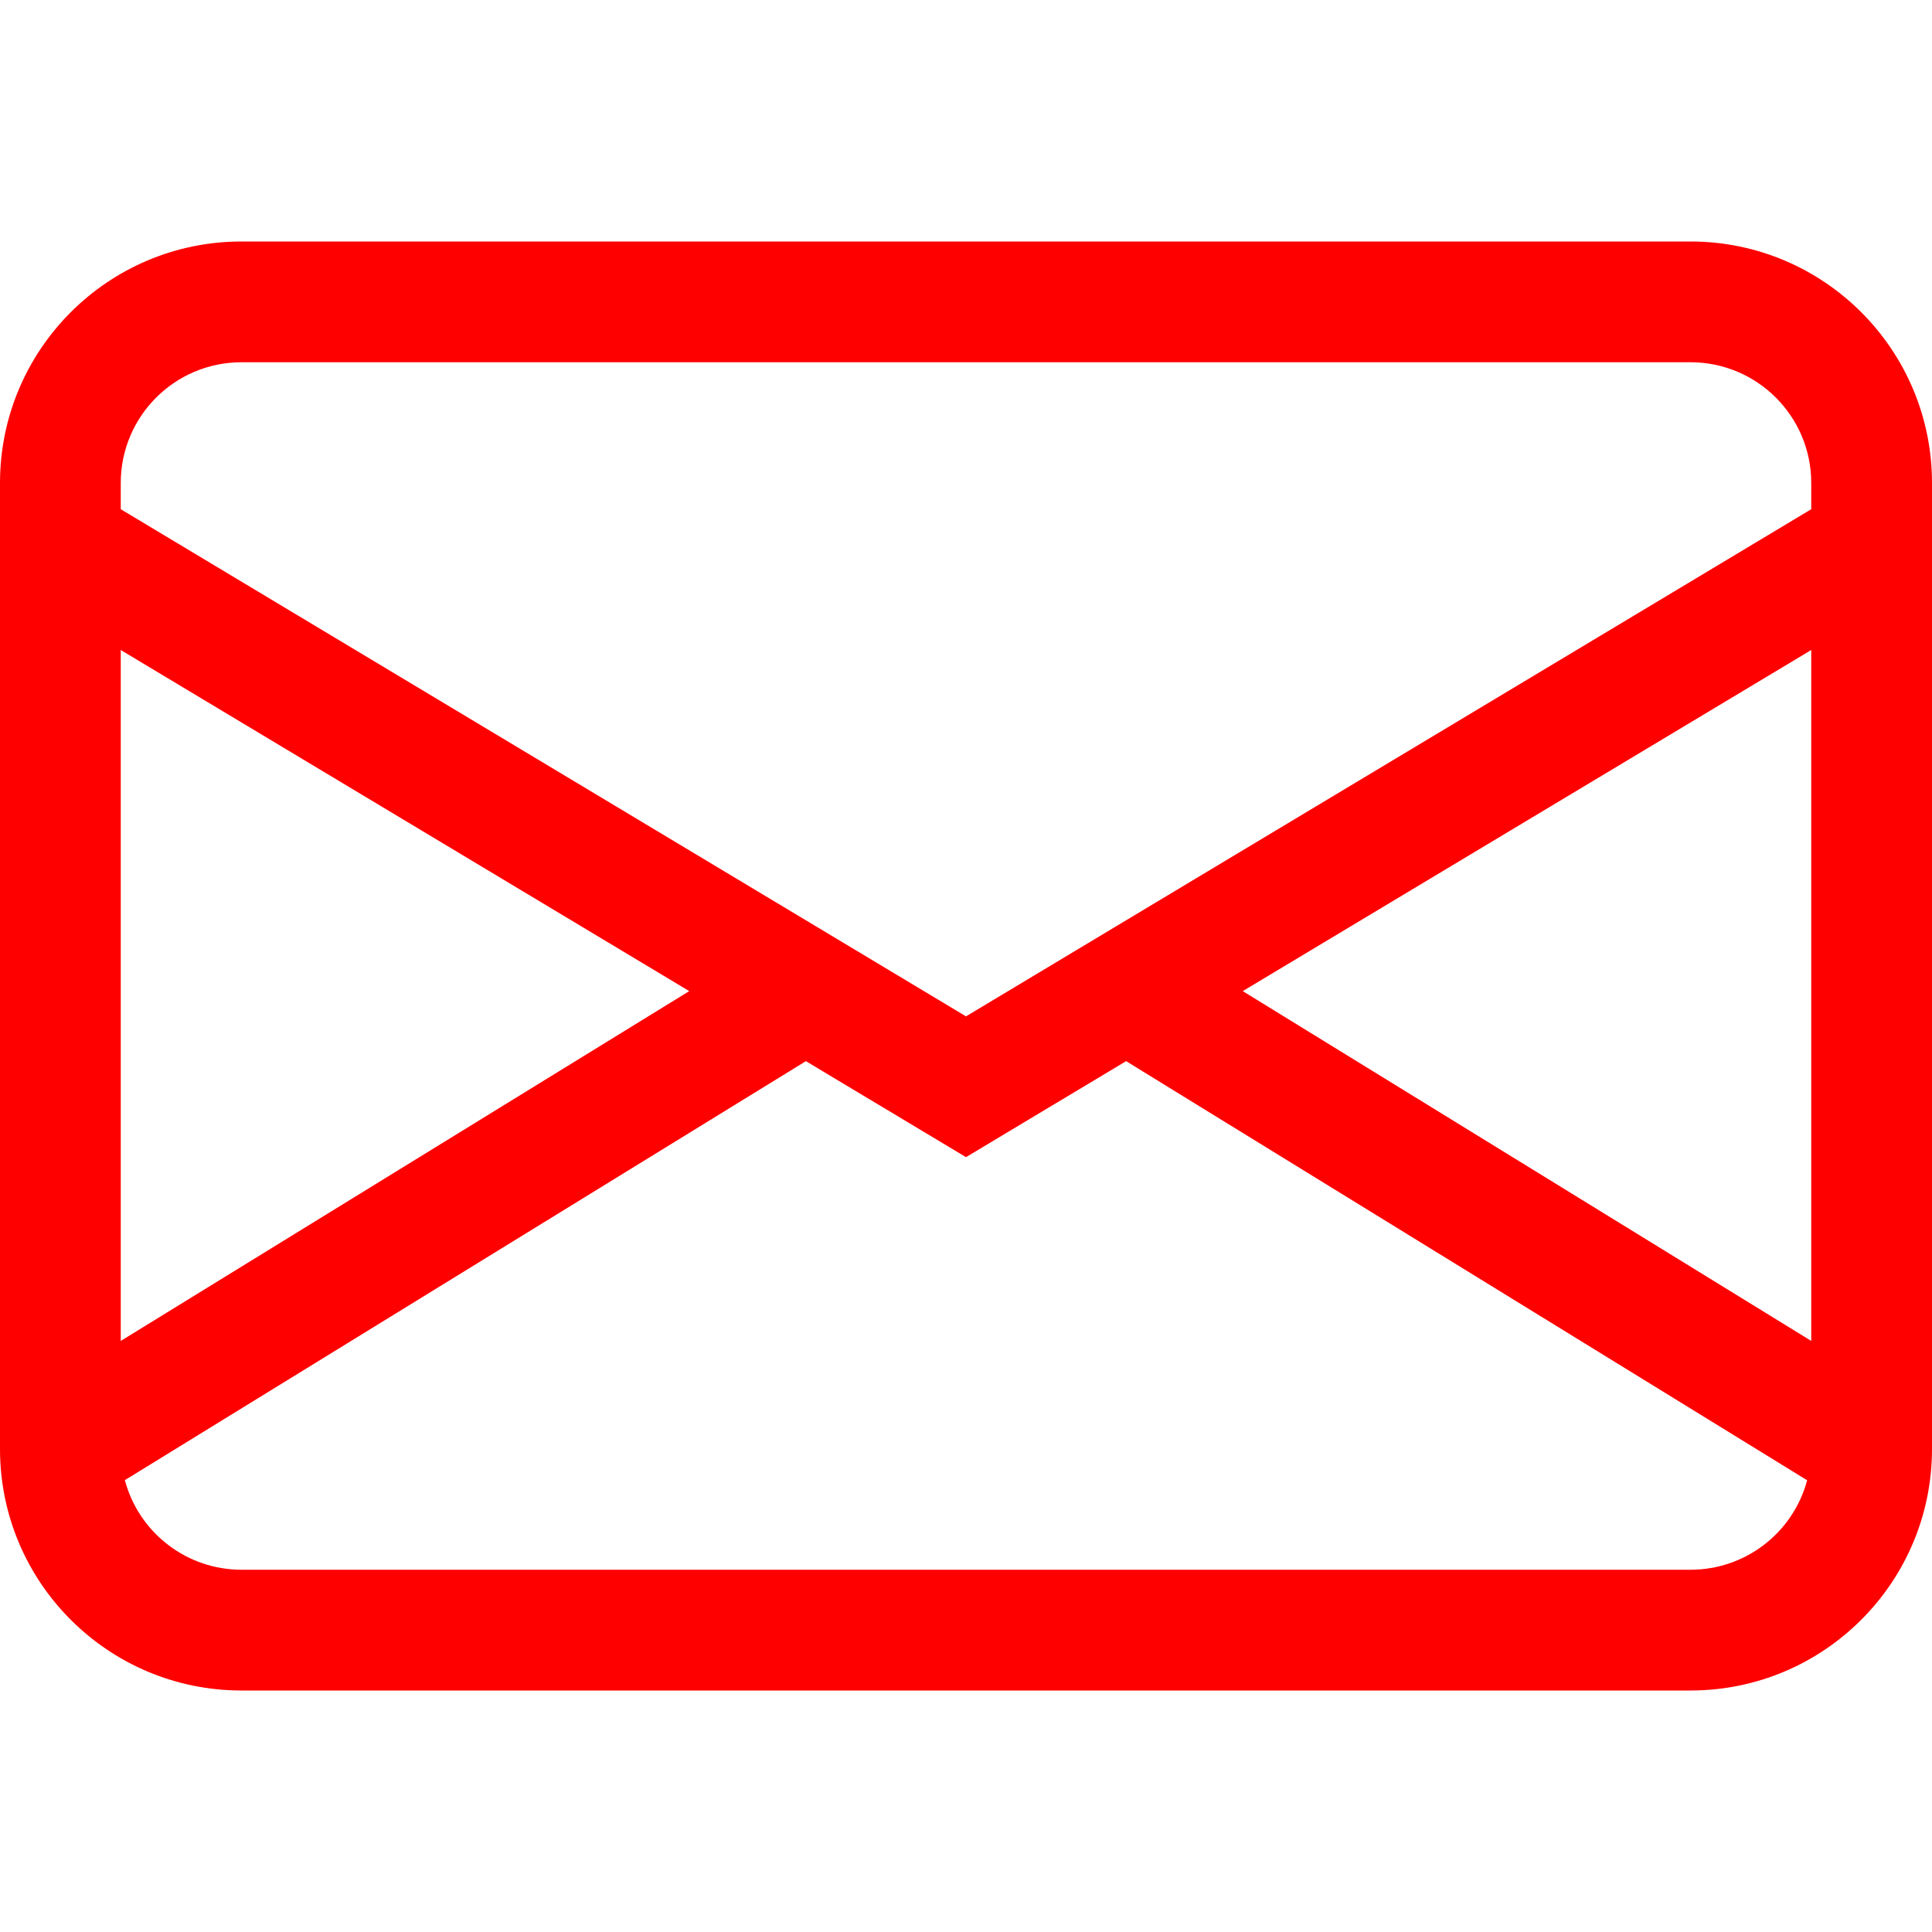
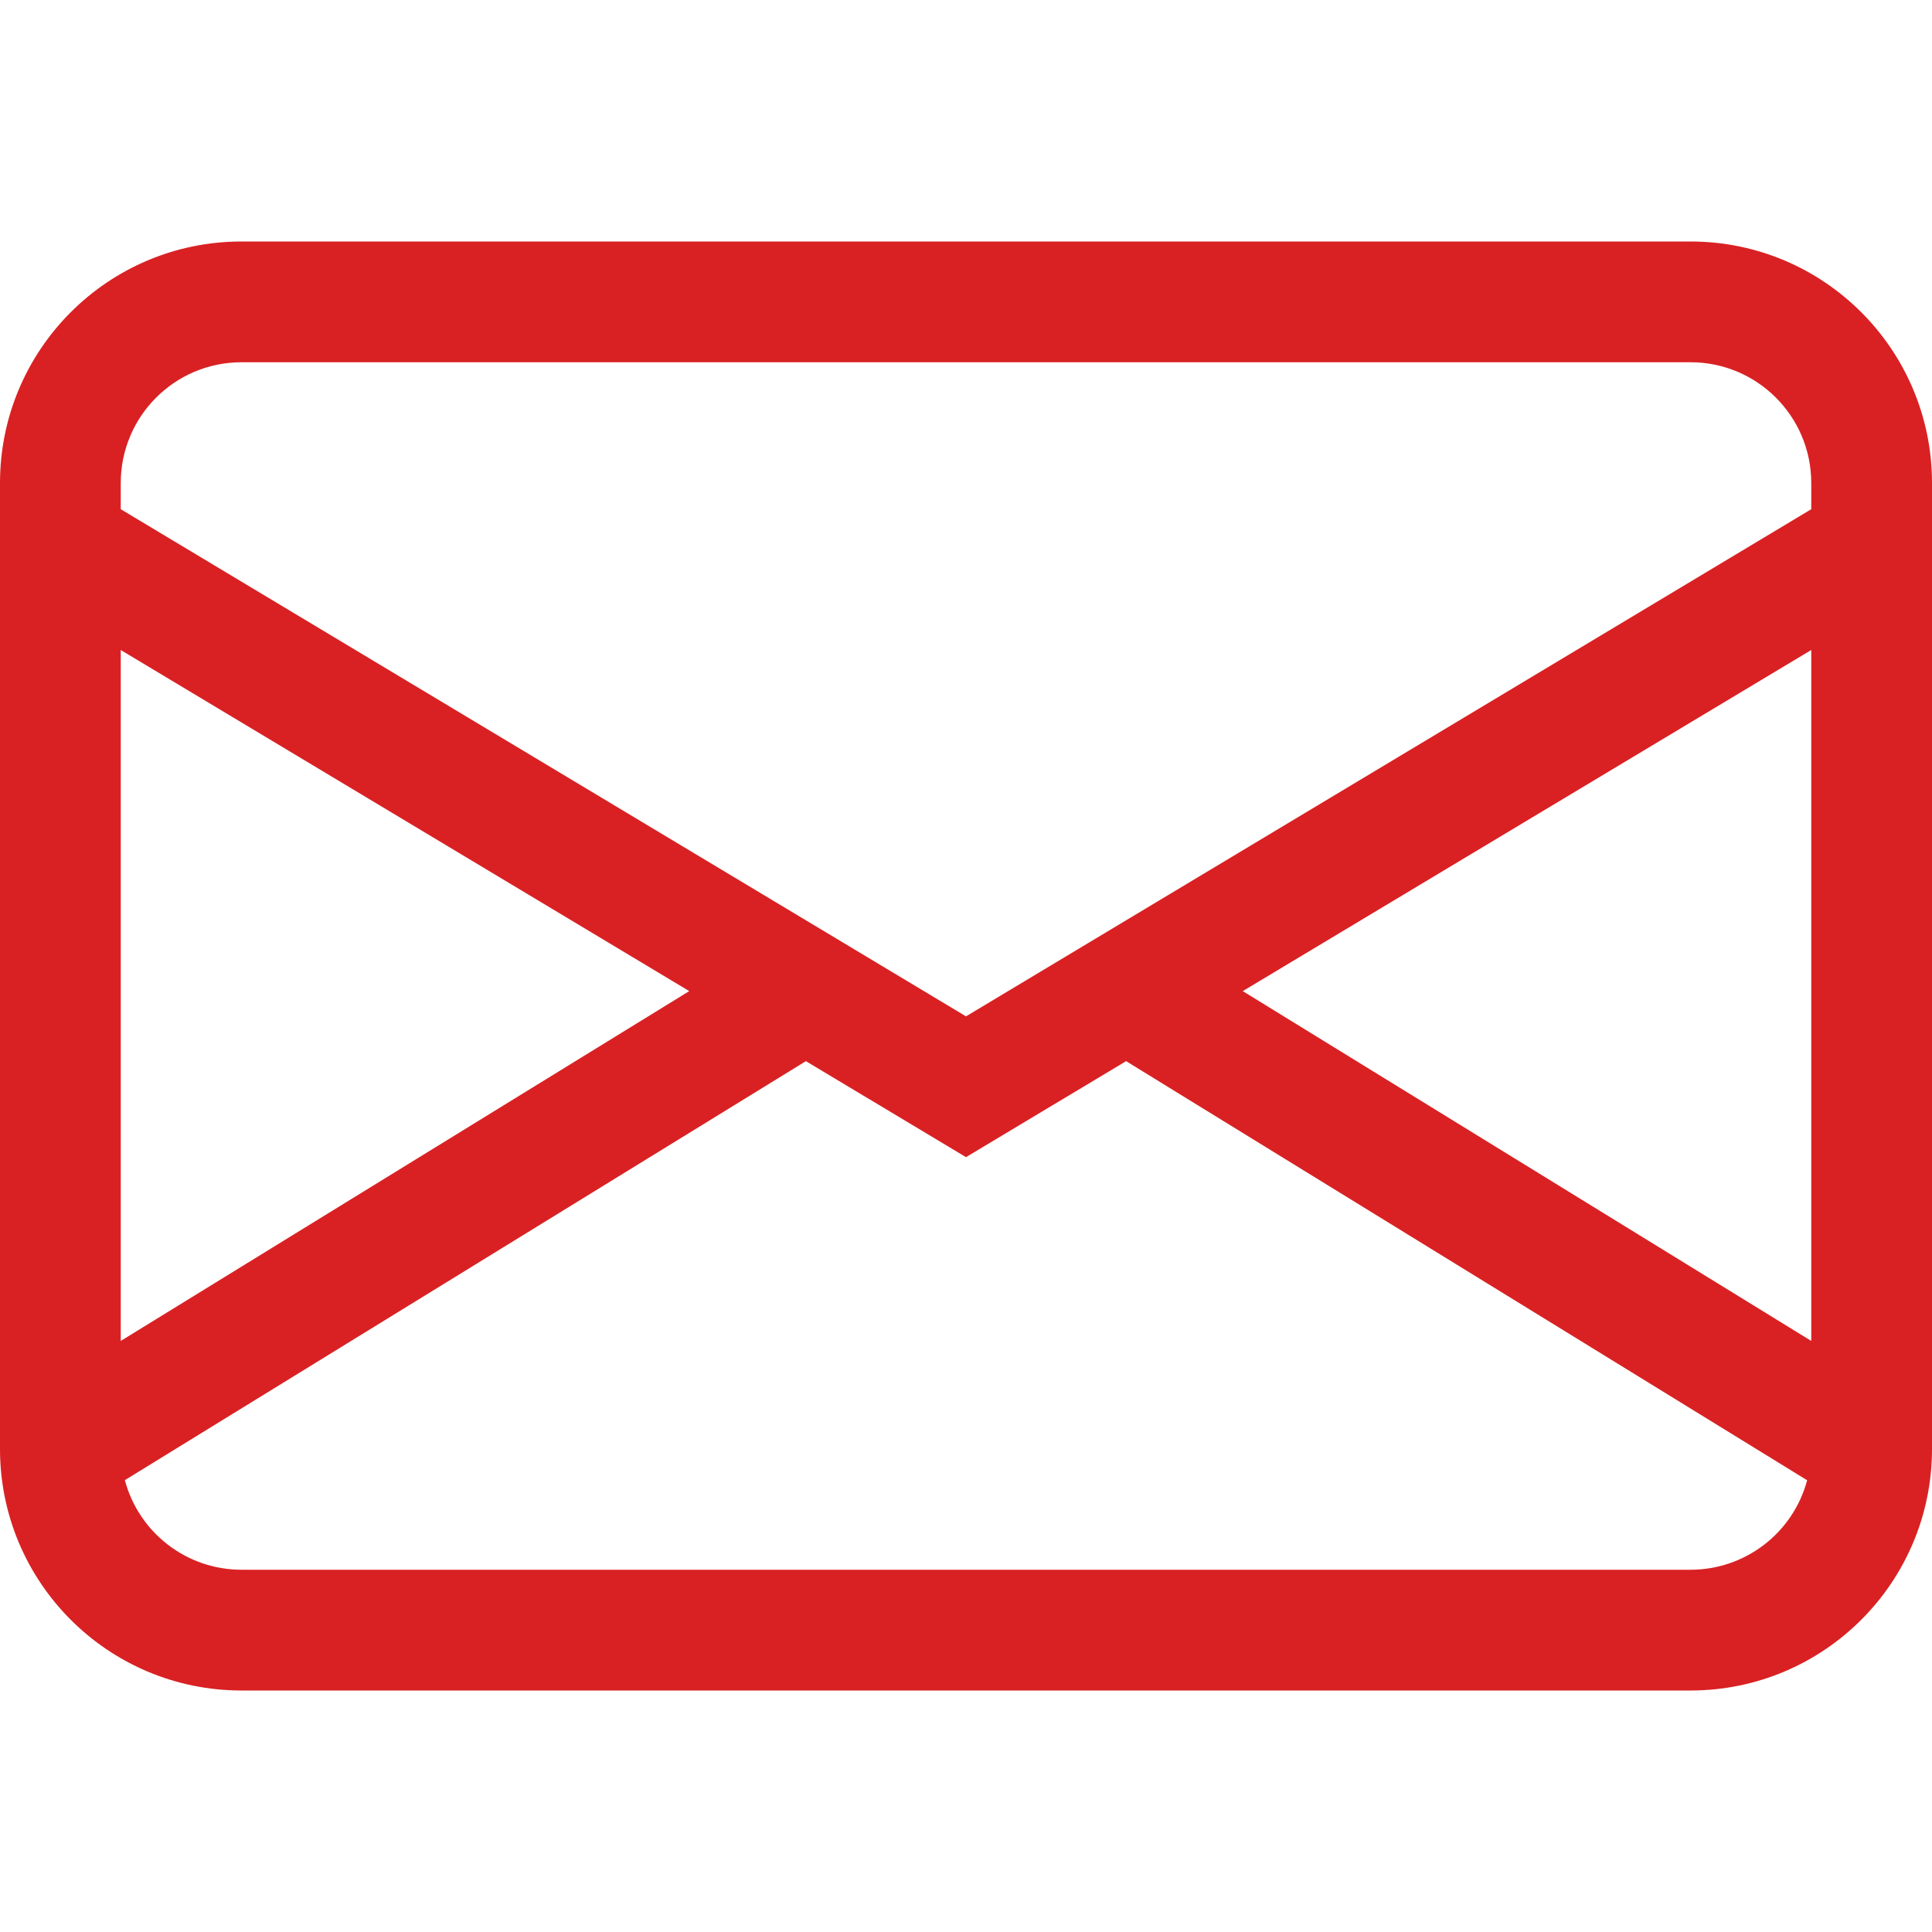
- <svg xmlns="http://www.w3.org/2000/svg" width="30" height="30" fill="red" class="bi bi-envelope" viewBox="0 0 16 16">
+ <svg xmlns="http://www.w3.org/2000/svg" width="16" height="16" fill="#d92123" class="bi bi-envelope" viewBox="0 0 16 16">
  <path d="M0 4a2 2 0 0 1 2-2h12a2 2 0 0 1 2 2v8a2 2 0 0 1-2 2H2a2 2 0 0 1-2-2V4Zm2-1a1 1 0 0 0-1 1v.217l7 4.2 7-4.2V4a1 1 0 0 0-1-1H2Zm13 2.383-4.708 2.825L15 11.105V5.383Zm-.034 6.876-5.64-3.471L8 9.583l-1.326-.795-5.64 3.47A1 1 0 0 0 2 13h12a1 1 0 0 0 .966-.741ZM1 11.105l4.708-2.897L1 5.383v5.722Z" />
</svg>
